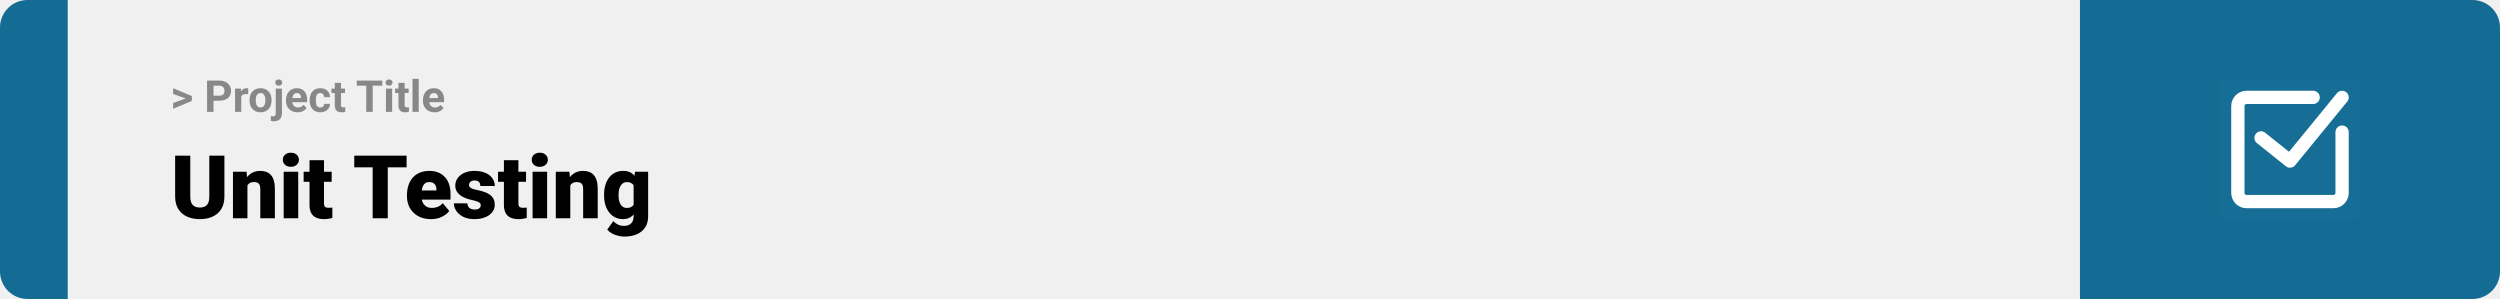
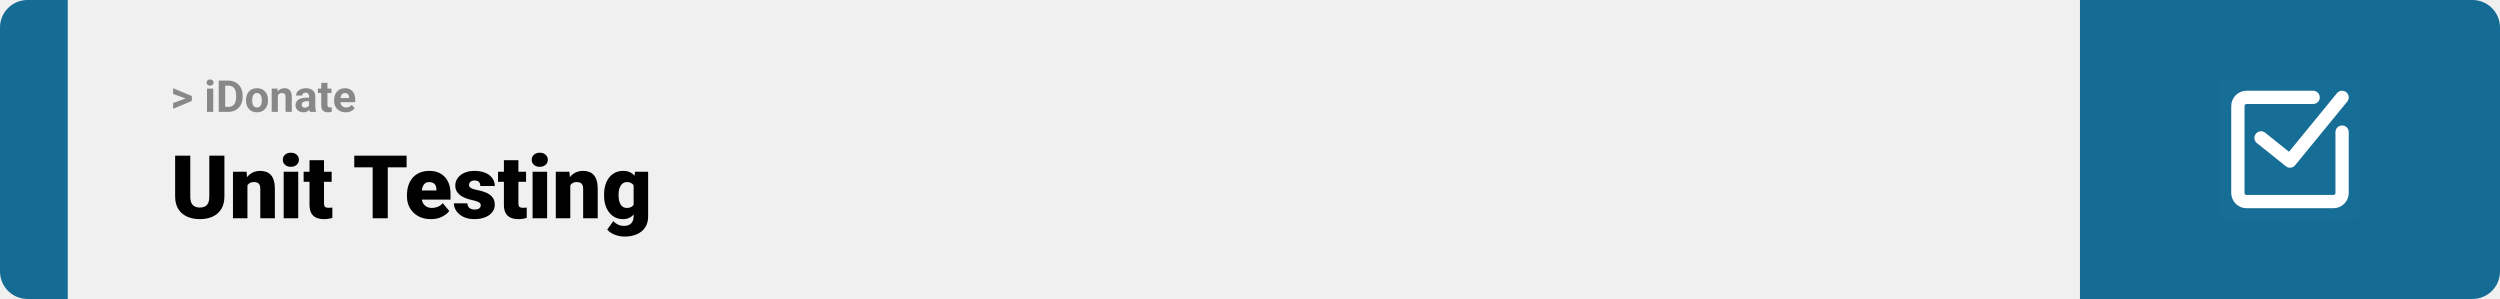
<svg xmlns="http://www.w3.org/2000/svg" width="1363" height="163" viewBox="0 0 1363 163" fill="none">
  <path d="M0 15C0 6.716 6.716 0 15 0H37V163H15C6.716 163 0 156.284 0 148V15Z" fill="#146C94" />
  <rect width="1097" height="163" transform="translate(37)" fill="#F0F0F0" />
-   <path d="M101.906 53.922L94.394 51.238V48.086L104.602 52.375V54.637L101.906 53.922ZM94.394 56.172L101.918 53.43L104.602 52.785V55.035L94.394 59.324V56.172ZM119.543 54.918H115.195V52.176H119.543C120.215 52.176 120.762 52.066 121.184 51.848C121.605 51.621 121.914 51.309 122.109 50.91C122.305 50.512 122.402 50.062 122.402 49.562C122.402 49.055 122.305 48.582 122.109 48.145C121.914 47.707 121.605 47.355 121.184 47.09C120.762 46.824 120.215 46.691 119.543 46.691H116.414V61H112.898V43.938H119.543C120.879 43.938 122.023 44.18 122.977 44.664C123.938 45.141 124.672 45.801 125.18 46.645C125.688 47.488 125.941 48.453 125.941 49.539C125.941 50.641 125.688 51.594 125.18 52.398C124.672 53.203 123.938 53.824 122.977 54.262C122.023 54.699 120.879 54.918 119.543 54.918ZM131.531 51.086V61H128.156V48.32H131.332L131.531 51.086ZM135.352 48.238L135.293 51.367C135.129 51.344 134.93 51.324 134.695 51.309C134.469 51.285 134.262 51.273 134.074 51.273C133.598 51.273 133.184 51.336 132.832 51.461C132.488 51.578 132.199 51.754 131.965 51.988C131.738 52.223 131.566 52.508 131.449 52.844C131.34 53.18 131.277 53.562 131.262 53.992L130.582 53.781C130.582 52.961 130.664 52.207 130.828 51.52C130.992 50.824 131.23 50.219 131.543 49.703C131.863 49.188 132.254 48.789 132.715 48.508C133.176 48.227 133.703 48.086 134.297 48.086C134.484 48.086 134.676 48.102 134.871 48.133C135.066 48.156 135.227 48.191 135.352 48.238ZM136.055 54.789V54.543C136.055 53.613 136.188 52.758 136.453 51.977C136.719 51.188 137.105 50.504 137.613 49.926C138.121 49.348 138.746 48.898 139.488 48.578C140.23 48.25 141.082 48.086 142.043 48.086C143.004 48.086 143.859 48.25 144.609 48.578C145.359 48.898 145.988 49.348 146.496 49.926C147.012 50.504 147.402 51.188 147.668 51.977C147.934 52.758 148.066 53.613 148.066 54.543V54.789C148.066 55.711 147.934 56.566 147.668 57.355C147.402 58.137 147.012 58.82 146.496 59.406C145.988 59.984 145.363 60.434 144.621 60.754C143.879 61.074 143.027 61.234 142.066 61.234C141.105 61.234 140.25 61.074 139.5 60.754C138.758 60.434 138.129 59.984 137.613 59.406C137.105 58.82 136.719 58.137 136.453 57.355C136.188 56.566 136.055 55.711 136.055 54.789ZM139.43 54.543V54.789C139.43 55.32 139.477 55.816 139.57 56.277C139.664 56.738 139.812 57.145 140.016 57.496C140.227 57.84 140.5 58.109 140.836 58.305C141.172 58.5 141.582 58.598 142.066 58.598C142.535 58.598 142.938 58.5 143.273 58.305C143.609 58.109 143.879 57.84 144.082 57.496C144.285 57.145 144.434 56.738 144.527 56.277C144.629 55.816 144.68 55.32 144.68 54.789V54.543C144.68 54.027 144.629 53.543 144.527 53.09C144.434 52.629 144.281 52.223 144.07 51.871C143.867 51.512 143.598 51.23 143.262 51.027C142.926 50.824 142.52 50.723 142.043 50.723C141.566 50.723 141.16 50.824 140.824 51.027C140.496 51.23 140.227 51.512 140.016 51.871C139.812 52.223 139.664 52.629 139.57 53.09C139.477 53.543 139.43 54.027 139.43 54.543ZM150.328 48.32H153.715V61.762C153.715 62.699 153.543 63.492 153.199 64.141C152.855 64.789 152.359 65.281 151.711 65.617C151.062 65.953 150.277 66.121 149.355 66.121C149.066 66.121 148.785 66.106 148.512 66.074C148.23 66.043 147.941 65.992 147.645 65.922L147.656 63.332C147.844 63.363 148.027 63.387 148.207 63.402C148.379 63.426 148.555 63.438 148.734 63.438C149.086 63.438 149.379 63.379 149.613 63.262C149.848 63.145 150.023 62.961 150.141 62.711C150.266 62.469 150.328 62.152 150.328 61.762V48.32ZM150.059 45.016C150.059 44.523 150.23 44.117 150.574 43.797C150.926 43.477 151.387 43.316 151.957 43.316C152.535 43.316 152.996 43.477 153.34 43.797C153.684 44.117 153.855 44.523 153.855 45.016C153.855 45.508 153.684 45.914 153.34 46.234C152.996 46.555 152.535 46.715 151.957 46.715C151.387 46.715 150.926 46.555 150.574 46.234C150.23 45.914 150.059 45.508 150.059 45.016ZM162.234 61.234C161.25 61.234 160.367 61.078 159.586 60.766C158.805 60.445 158.141 60.004 157.594 59.441C157.055 58.879 156.641 58.227 156.352 57.484C156.062 56.734 155.918 55.938 155.918 55.094V54.625C155.918 53.664 156.055 52.785 156.328 51.988C156.602 51.191 156.992 50.5 157.5 49.914C158.016 49.328 158.641 48.879 159.375 48.566C160.109 48.246 160.938 48.086 161.859 48.086C162.758 48.086 163.555 48.234 164.25 48.531C164.945 48.828 165.527 49.25 165.996 49.797C166.473 50.344 166.832 51 167.074 51.766C167.316 52.523 167.438 53.367 167.438 54.297V55.703H157.359V53.453H164.121V53.195C164.121 52.727 164.035 52.309 163.863 51.941C163.699 51.566 163.449 51.27 163.113 51.051C162.777 50.832 162.348 50.723 161.824 50.723C161.379 50.723 160.996 50.82 160.676 51.016C160.355 51.211 160.094 51.484 159.891 51.836C159.695 52.188 159.547 52.602 159.445 53.078C159.352 53.547 159.305 54.062 159.305 54.625V55.094C159.305 55.602 159.375 56.07 159.516 56.5C159.664 56.93 159.871 57.301 160.137 57.613C160.41 57.926 160.738 58.168 161.121 58.34C161.512 58.512 161.953 58.598 162.445 58.598C163.055 58.598 163.621 58.48 164.145 58.246C164.676 58.004 165.133 57.641 165.516 57.156L167.156 58.938C166.891 59.32 166.527 59.688 166.066 60.039C165.613 60.391 165.066 60.68 164.426 60.906C163.785 61.125 163.055 61.234 162.234 61.234ZM174.598 58.598C175.012 58.598 175.379 58.52 175.699 58.363C176.02 58.199 176.27 57.973 176.449 57.684C176.637 57.387 176.734 57.039 176.742 56.641H179.918C179.91 57.531 179.672 58.324 179.203 59.02C178.734 59.707 178.105 60.25 177.316 60.648C176.527 61.039 175.645 61.234 174.668 61.234C173.684 61.234 172.824 61.07 172.09 60.742C171.363 60.414 170.758 59.961 170.273 59.383C169.789 58.797 169.426 58.117 169.184 57.344C168.941 56.562 168.82 55.727 168.82 54.836V54.496C168.82 53.598 168.941 52.762 169.184 51.988C169.426 51.207 169.789 50.527 170.273 49.949C170.758 49.363 171.363 48.906 172.09 48.578C172.816 48.25 173.668 48.086 174.645 48.086C175.684 48.086 176.594 48.285 177.375 48.684C178.164 49.082 178.781 49.652 179.227 50.395C179.68 51.129 179.91 52 179.918 53.008H176.742C176.734 52.586 176.645 52.203 176.473 51.859C176.309 51.516 176.066 51.242 175.746 51.039C175.434 50.828 175.047 50.723 174.586 50.723C174.094 50.723 173.691 50.828 173.379 51.039C173.066 51.242 172.824 51.523 172.652 51.883C172.48 52.234 172.359 52.637 172.289 53.09C172.227 53.535 172.195 54.004 172.195 54.496V54.836C172.195 55.328 172.227 55.801 172.289 56.254C172.352 56.707 172.469 57.109 172.641 57.461C172.82 57.812 173.066 58.09 173.379 58.293C173.691 58.496 174.098 58.598 174.598 58.598ZM188.086 48.32V50.711H180.703V48.32H188.086ZM182.531 45.191H185.906V57.18C185.906 57.547 185.953 57.828 186.047 58.023C186.148 58.219 186.297 58.355 186.492 58.434C186.688 58.504 186.934 58.539 187.23 58.539C187.441 58.539 187.629 58.531 187.793 58.516C187.965 58.492 188.109 58.469 188.227 58.445L188.238 60.93C187.949 61.023 187.637 61.098 187.301 61.152C186.965 61.207 186.594 61.234 186.188 61.234C185.445 61.234 184.797 61.113 184.242 60.871C183.695 60.621 183.273 60.223 182.977 59.676C182.68 59.129 182.531 58.41 182.531 57.52V45.191ZM203.191 43.938V61H199.688V43.938H203.191ZM208.441 43.938V46.691H194.52V43.938H208.441ZM213.797 48.32V61H210.41V48.32H213.797ZM210.199 45.016C210.199 44.523 210.371 44.117 210.715 43.797C211.059 43.477 211.52 43.316 212.098 43.316C212.668 43.316 213.125 43.477 213.469 43.797C213.82 44.117 213.996 44.523 213.996 45.016C213.996 45.508 213.82 45.914 213.469 46.234C213.125 46.555 212.668 46.715 212.098 46.715C211.52 46.715 211.059 46.555 210.715 46.234C210.371 45.914 210.199 45.508 210.199 45.016ZM222.797 48.32V50.711H215.414V48.32H222.797ZM217.242 45.191H220.617V57.18C220.617 57.547 220.664 57.828 220.758 58.023C220.859 58.219 221.008 58.355 221.203 58.434C221.398 58.504 221.645 58.539 221.941 58.539C222.152 58.539 222.34 58.531 222.504 58.516C222.676 58.492 222.82 58.469 222.938 58.445L222.949 60.93C222.66 61.023 222.348 61.098 222.012 61.152C221.676 61.207 221.305 61.234 220.898 61.234C220.156 61.234 219.508 61.113 218.953 60.871C218.406 60.621 217.984 60.223 217.688 59.676C217.391 59.129 217.242 58.41 217.242 57.52V45.191ZM228.281 43V61H224.895V43H228.281ZM236.906 61.234C235.922 61.234 235.039 61.078 234.258 60.766C233.477 60.445 232.812 60.004 232.266 59.441C231.727 58.879 231.312 58.227 231.023 57.484C230.734 56.734 230.59 55.938 230.59 55.094V54.625C230.59 53.664 230.727 52.785 231 51.988C231.273 51.191 231.664 50.5 232.172 49.914C232.688 49.328 233.312 48.879 234.047 48.566C234.781 48.246 235.609 48.086 236.531 48.086C237.43 48.086 238.227 48.234 238.922 48.531C239.617 48.828 240.199 49.25 240.668 49.797C241.145 50.344 241.504 51 241.746 51.766C241.988 52.523 242.109 53.367 242.109 54.297V55.703H232.031V53.453H238.793V53.195C238.793 52.727 238.707 52.309 238.535 51.941C238.371 51.566 238.121 51.27 237.785 51.051C237.449 50.832 237.02 50.723 236.496 50.723C236.051 50.723 235.668 50.82 235.348 51.016C235.027 51.211 234.766 51.484 234.562 51.836C234.367 52.188 234.219 52.602 234.117 53.078C234.023 53.547 233.977 54.062 233.977 54.625V55.094C233.977 55.602 234.047 56.07 234.188 56.5C234.336 56.93 234.543 57.301 234.809 57.613C235.082 57.926 235.41 58.168 235.793 58.34C236.184 58.512 236.625 58.598 237.117 58.598C237.727 58.598 238.293 58.48 238.816 58.246C239.348 58.004 239.805 57.641 240.188 57.156L241.828 58.938C241.562 59.32 241.199 59.688 240.738 60.039C240.285 60.391 239.738 60.68 239.098 60.906C238.457 61.125 237.727 61.234 236.906 61.234Z" fill="#888888" />
+   <path d="M101.906 53.922L94.394 51.238V48.086L104.602 52.375V54.637L101.906 53.922ZM94.394 56.172L101.918 53.43L104.602 52.785V55.035L94.394 59.324V56.172ZM116.25 48.32V61H112.863V48.32H116.25ZM112.652 45.016C112.652 44.523 112.824 44.117 113.168 43.797C113.512 43.477 113.973 43.316 114.551 43.316C115.121 43.316 115.578 43.477 115.922 43.797C116.273 44.117 116.449 44.523 116.449 45.016C116.449 45.508 116.273 45.914 115.922 46.234C115.578 46.555 115.121 46.715 114.551 46.715C113.973 46.715 113.512 46.555 113.168 46.234C112.824 45.914 112.652 45.508 112.652 45.016ZM124.488 61H120.773L120.797 58.258H124.488C125.41 58.258 126.188 58.051 126.82 57.637C127.453 57.215 127.93 56.602 128.25 55.797C128.578 54.992 128.742 54.02 128.742 52.879V52.047C128.742 51.172 128.648 50.402 128.461 49.738C128.281 49.074 128.012 48.516 127.652 48.062C127.293 47.609 126.852 47.27 126.328 47.043C125.805 46.809 125.203 46.691 124.523 46.691H120.703V43.938H124.523C125.664 43.938 126.707 44.133 127.652 44.523C128.605 44.906 129.43 45.457 130.125 46.176C130.82 46.895 131.355 47.754 131.73 48.754C132.113 49.746 132.305 50.852 132.305 52.07V52.879C132.305 54.09 132.113 55.195 131.73 56.195C131.355 57.195 130.82 58.055 130.125 58.773C129.438 59.484 128.613 60.035 127.652 60.426C126.699 60.809 125.645 61 124.488 61ZM122.766 43.938V61H119.25V43.938H122.766ZM134.109 54.789V54.543C134.109 53.613 134.242 52.758 134.508 51.977C134.773 51.188 135.16 50.504 135.668 49.926C136.176 49.348 136.801 48.898 137.543 48.578C138.285 48.25 139.137 48.086 140.098 48.086C141.059 48.086 141.914 48.25 142.664 48.578C143.414 48.898 144.043 49.348 144.551 49.926C145.066 50.504 145.457 51.188 145.723 51.977C145.988 52.758 146.121 53.613 146.121 54.543V54.789C146.121 55.711 145.988 56.566 145.723 57.355C145.457 58.137 145.066 58.82 144.551 59.406C144.043 59.984 143.418 60.434 142.676 60.754C141.934 61.074 141.082 61.234 140.121 61.234C139.16 61.234 138.305 61.074 137.555 60.754C136.812 60.434 136.184 59.984 135.668 59.406C135.16 58.82 134.773 58.137 134.508 57.355C134.242 56.566 134.109 55.711 134.109 54.789ZM137.484 54.543V54.789C137.484 55.32 137.531 55.816 137.625 56.277C137.719 56.738 137.867 57.145 138.07 57.496C138.281 57.84 138.555 58.109 138.891 58.305C139.227 58.5 139.637 58.598 140.121 58.598C140.59 58.598 140.992 58.5 141.328 58.305C141.664 58.109 141.934 57.84 142.137 57.496C142.34 57.145 142.488 56.738 142.582 56.277C142.684 55.816 142.734 55.32 142.734 54.789V54.543C142.734 54.027 142.684 53.543 142.582 53.09C142.488 52.629 142.336 52.223 142.125 51.871C141.922 51.512 141.652 51.23 141.316 51.027C140.98 50.824 140.574 50.723 140.098 50.723C139.621 50.723 139.215 50.824 138.879 51.027C138.551 51.23 138.281 51.512 138.07 51.871C137.867 52.223 137.719 52.629 137.625 53.09C137.531 53.543 137.484 54.027 137.484 54.543ZM151.5 51.027V61H148.125V48.32H151.289L151.5 51.027ZM151.008 54.215H150.094C150.094 53.277 150.215 52.434 150.457 51.684C150.699 50.926 151.039 50.281 151.477 49.75C151.914 49.211 152.434 48.801 153.035 48.52C153.645 48.23 154.324 48.086 155.074 48.086C155.668 48.086 156.211 48.172 156.703 48.344C157.195 48.516 157.617 48.789 157.969 49.164C158.328 49.539 158.602 50.035 158.789 50.652C158.984 51.27 159.082 52.023 159.082 52.914V61H155.684V52.902C155.684 52.34 155.605 51.902 155.449 51.59C155.293 51.277 155.062 51.059 154.758 50.934C154.461 50.801 154.094 50.734 153.656 50.734C153.203 50.734 152.809 50.824 152.473 51.004C152.145 51.184 151.871 51.434 151.652 51.754C151.441 52.066 151.281 52.434 151.172 52.855C151.062 53.277 151.008 53.73 151.008 54.215ZM168.492 58.141V52.492C168.492 52.086 168.426 51.738 168.293 51.449C168.16 51.152 167.953 50.922 167.672 50.758C167.398 50.594 167.043 50.512 166.605 50.512C166.23 50.512 165.906 50.578 165.633 50.711C165.359 50.836 165.148 51.02 165 51.262C164.852 51.496 164.777 51.773 164.777 52.094H161.402C161.402 51.555 161.527 51.043 161.777 50.559C162.027 50.074 162.391 49.648 162.867 49.281C163.344 48.906 163.91 48.613 164.566 48.402C165.23 48.191 165.973 48.086 166.793 48.086C167.777 48.086 168.652 48.25 169.418 48.578C170.184 48.906 170.785 49.398 171.223 50.055C171.668 50.711 171.891 51.531 171.891 52.516V57.941C171.891 58.637 171.934 59.207 172.02 59.652C172.105 60.09 172.23 60.473 172.395 60.801V61H168.984C168.82 60.656 168.695 60.227 168.609 59.711C168.531 59.188 168.492 58.664 168.492 58.141ZM168.938 53.277L168.961 55.188H167.074C166.629 55.188 166.242 55.238 165.914 55.34C165.586 55.441 165.316 55.586 165.105 55.773C164.895 55.953 164.738 56.164 164.637 56.406C164.543 56.648 164.496 56.914 164.496 57.203C164.496 57.492 164.562 57.754 164.695 57.988C164.828 58.215 165.02 58.395 165.27 58.527C165.52 58.652 165.812 58.715 166.148 58.715C166.656 58.715 167.098 58.613 167.473 58.41C167.848 58.207 168.137 57.957 168.34 57.66C168.551 57.363 168.66 57.082 168.668 56.816L169.559 58.246C169.434 58.566 169.262 58.898 169.043 59.242C168.832 59.586 168.562 59.91 168.234 60.215C167.906 60.512 167.512 60.758 167.051 60.953C166.59 61.141 166.043 61.234 165.41 61.234C164.605 61.234 163.875 61.074 163.219 60.754C162.57 60.426 162.055 59.977 161.672 59.406C161.297 58.828 161.109 58.172 161.109 57.438C161.109 56.773 161.234 56.184 161.484 55.668C161.734 55.152 162.102 54.719 162.586 54.367C163.078 54.008 163.691 53.738 164.426 53.559C165.16 53.371 166.012 53.277 166.98 53.277H168.938ZM180.703 48.32V50.711H173.32V48.32H180.703ZM175.148 45.191H178.523V57.18C178.523 57.547 178.57 57.828 178.664 58.023C178.766 58.219 178.914 58.355 179.109 58.434C179.305 58.504 179.551 58.539 179.848 58.539C180.059 58.539 180.246 58.531 180.41 58.516C180.582 58.492 180.727 58.469 180.844 58.445L180.855 60.93C180.566 61.023 180.254 61.098 179.918 61.152C179.582 61.207 179.211 61.234 178.805 61.234C178.062 61.234 177.414 61.113 176.859 60.871C176.312 60.621 175.891 60.223 175.594 59.676C175.297 59.129 175.148 58.41 175.148 57.52V45.191ZM188.461 61.234C187.477 61.234 186.594 61.078 185.812 60.766C185.031 60.445 184.367 60.004 183.82 59.441C183.281 58.879 182.867 58.227 182.578 57.484C182.289 56.734 182.145 55.938 182.145 55.094V54.625C182.145 53.664 182.281 52.785 182.555 51.988C182.828 51.191 183.219 50.5 183.727 49.914C184.242 49.328 184.867 48.879 185.602 48.566C186.336 48.246 187.164 48.086 188.086 48.086C188.984 48.086 189.781 48.234 190.477 48.531C191.172 48.828 191.754 49.25 192.223 49.797C192.699 50.344 193.059 51 193.301 51.766C193.543 52.523 193.664 53.367 193.664 54.297V55.703H183.586V53.453H190.348V53.195C190.348 52.727 190.262 52.309 190.09 51.941C189.926 51.566 189.676 51.27 189.34 51.051C189.004 50.832 188.574 50.723 188.051 50.723C187.605 50.723 187.223 50.82 186.902 51.016C186.582 51.211 186.32 51.484 186.117 51.836C185.922 52.188 185.773 52.602 185.672 53.078C185.578 53.547 185.531 54.062 185.531 54.625V55.094C185.531 55.602 185.602 56.07 185.742 56.5C185.891 56.93 186.098 57.301 186.363 57.613C186.637 57.926 186.965 58.168 187.348 58.34C187.738 58.512 188.18 58.598 188.672 58.598C189.281 58.598 189.848 58.48 190.371 58.246C190.902 58.004 191.359 57.641 191.742 57.156L193.383 58.938C193.117 59.32 192.754 59.688 192.293 60.039C191.84 60.391 191.293 60.68 190.652 60.906C190.012 61.125 189.281 61.234 188.461 61.234Z" fill="#888888" />
  <path d="M114.117 84.875H122.344V107.164C122.344 109.82 121.789 112.07 120.68 113.914C119.57 115.742 118.016 117.125 116.016 118.062C114.016 119 111.664 119.469 108.961 119.469C106.289 119.469 103.938 119 101.906 118.062C99.891 117.125 98.312 115.742 97.172 113.914C96.047 112.07 95.484 109.82 95.484 107.164V84.875H103.734V107.164C103.734 108.57 103.938 109.719 104.344 110.609C104.75 111.484 105.344 112.125 106.125 112.531C106.906 112.938 107.852 113.141 108.961 113.141C110.086 113.141 111.031 112.938 111.797 112.531C112.562 112.125 113.141 111.484 113.531 110.609C113.922 109.719 114.117 108.57 114.117 107.164V84.875ZM134.906 99.055V119H127.008V93.641H134.414L134.906 99.055ZM133.969 105.453L132.117 105.5C132.117 103.562 132.352 101.836 132.82 100.32C133.289 98.789 133.953 97.492 134.812 96.43C135.672 95.367 136.695 94.562 137.883 94.016C139.086 93.453 140.422 93.172 141.891 93.172C143.062 93.172 144.133 93.344 145.102 93.688C146.086 94.031 146.93 94.586 147.633 95.352C148.352 96.117 148.898 97.133 149.273 98.398C149.664 99.648 149.859 101.195 149.859 103.039V119H141.914V103.016C141.914 102 141.773 101.227 141.492 100.695C141.211 100.148 140.805 99.773 140.273 99.57C139.742 99.367 139.094 99.266 138.328 99.266C137.516 99.266 136.828 99.422 136.266 99.734C135.703 100.047 135.25 100.484 134.906 101.047C134.578 101.594 134.336 102.242 134.18 102.992C134.039 103.742 133.969 104.562 133.969 105.453ZM162.586 93.641V119H154.664V93.641H162.586ZM154.195 87.102C154.195 85.977 154.602 85.055 155.414 84.336C156.227 83.617 157.281 83.258 158.578 83.258C159.875 83.258 160.93 83.617 161.742 84.336C162.555 85.055 162.961 85.977 162.961 87.102C162.961 88.227 162.555 89.148 161.742 89.867C160.93 90.586 159.875 90.945 158.578 90.945C157.281 90.945 156.227 90.586 155.414 89.867C154.602 89.148 154.195 88.227 154.195 87.102ZM180.82 93.641V99.125H165.539V93.641H180.82ZM168.75 87.336H176.648V110.727C176.648 111.398 176.727 111.922 176.883 112.297C177.039 112.656 177.305 112.914 177.68 113.07C178.07 113.211 178.586 113.281 179.227 113.281C179.68 113.281 180.055 113.273 180.352 113.258C180.648 113.227 180.93 113.188 181.195 113.141V118.789C180.523 119.008 179.82 119.172 179.086 119.281C178.352 119.406 177.57 119.469 176.742 119.469C175.055 119.469 173.609 119.203 172.406 118.672C171.219 118.141 170.312 117.305 169.688 116.164C169.062 115.023 168.75 113.539 168.75 111.711V87.336ZM211.406 84.875V119H203.18V84.875H211.406ZM221.672 84.875V91.227H193.148V84.875H221.672ZM234.961 119.469C232.898 119.469 231.055 119.148 229.43 118.508C227.805 117.852 226.43 116.953 225.305 115.812C224.195 114.672 223.344 113.359 222.75 111.875C222.172 110.391 221.883 108.82 221.883 107.164V106.273C221.883 104.414 222.141 102.695 222.656 101.117C223.172 99.523 223.938 98.133 224.953 96.945C225.969 95.758 227.242 94.836 228.773 94.18C230.305 93.508 232.086 93.172 234.117 93.172C235.914 93.172 237.523 93.461 238.945 94.039C240.367 94.617 241.57 95.445 242.555 96.523C243.555 97.602 244.312 98.906 244.828 100.438C245.359 101.969 245.625 103.688 245.625 105.594V108.805H224.906V103.859H237.914V103.25C237.93 102.406 237.781 101.688 237.469 101.094C237.172 100.5 236.734 100.047 236.156 99.734C235.578 99.422 234.875 99.266 234.047 99.266C233.188 99.266 232.477 99.453 231.914 99.828C231.367 100.203 230.938 100.719 230.625 101.375C230.328 102.016 230.117 102.758 229.992 103.602C229.867 104.445 229.805 105.336 229.805 106.273V107.164C229.805 108.102 229.93 108.953 230.18 109.719C230.445 110.484 230.82 111.141 231.305 111.688C231.805 112.219 232.398 112.633 233.086 112.93C233.789 113.227 234.586 113.375 235.477 113.375C236.555 113.375 237.617 113.172 238.664 112.766C239.711 112.359 240.609 111.688 241.359 110.75L244.945 115.016C244.43 115.75 243.695 116.461 242.742 117.148C241.805 117.836 240.68 118.398 239.367 118.836C238.055 119.258 236.586 119.469 234.961 119.469ZM262.125 111.875C262.125 111.438 261.977 111.062 261.68 110.75C261.398 110.422 260.898 110.125 260.18 109.859C259.461 109.578 258.453 109.297 257.156 109.016C255.922 108.75 254.758 108.398 253.664 107.961C252.586 107.523 251.641 106.992 250.828 106.367C250.016 105.742 249.375 105 248.906 104.141C248.453 103.281 248.227 102.297 248.227 101.188C248.227 100.109 248.453 99.094 248.906 98.141C249.375 97.172 250.055 96.32 250.945 95.586C251.852 94.836 252.953 94.25 254.25 93.828C255.547 93.391 257.023 93.172 258.68 93.172C260.961 93.172 262.93 93.523 264.586 94.227C266.242 94.914 267.516 95.883 268.406 97.133C269.312 98.367 269.766 99.797 269.766 101.422H261.867C261.867 100.781 261.758 100.234 261.539 99.781C261.336 99.328 261 98.984 260.531 98.75C260.062 98.5 259.438 98.375 258.656 98.375C258.109 98.375 257.609 98.477 257.156 98.68C256.719 98.883 256.367 99.164 256.102 99.523C255.836 99.883 255.703 100.305 255.703 100.789C255.703 101.133 255.781 101.445 255.938 101.727C256.109 101.992 256.367 102.242 256.711 102.477C257.055 102.695 257.492 102.898 258.023 103.086C258.555 103.258 259.195 103.414 259.945 103.555C261.648 103.867 263.242 104.312 264.727 104.891C266.211 105.469 267.414 106.289 268.336 107.352C269.273 108.414 269.742 109.844 269.742 111.641C269.742 112.766 269.484 113.805 268.969 114.758C268.453 115.695 267.711 116.523 266.742 117.242C265.773 117.945 264.609 118.492 263.25 118.883C261.891 119.273 260.359 119.469 258.656 119.469C256.234 119.469 254.188 119.039 252.516 118.18C250.844 117.305 249.578 116.211 248.719 114.898C247.875 113.57 247.453 112.227 247.453 110.867H254.812C254.844 111.648 255.031 112.289 255.375 112.789C255.734 113.289 256.211 113.656 256.805 113.891C257.398 114.125 258.086 114.242 258.867 114.242C259.586 114.242 260.18 114.141 260.648 113.938C261.133 113.734 261.5 113.461 261.75 113.117C262 112.758 262.125 112.344 262.125 111.875ZM286.805 93.641V99.125H271.523V93.641H286.805ZM274.734 87.336H282.633V110.727C282.633 111.398 282.711 111.922 282.867 112.297C283.023 112.656 283.289 112.914 283.664 113.07C284.055 113.211 284.57 113.281 285.211 113.281C285.664 113.281 286.039 113.273 286.336 113.258C286.633 113.227 286.914 113.188 287.18 113.141V118.789C286.508 119.008 285.805 119.172 285.07 119.281C284.336 119.406 283.555 119.469 282.727 119.469C281.039 119.469 279.594 119.203 278.391 118.672C277.203 118.141 276.297 117.305 275.672 116.164C275.047 115.023 274.734 113.539 274.734 111.711V87.336ZM298.289 93.641V119H290.367V93.641H298.289ZM289.898 87.102C289.898 85.977 290.305 85.055 291.117 84.336C291.93 83.617 292.984 83.258 294.281 83.258C295.578 83.258 296.633 83.617 297.445 84.336C298.258 85.055 298.664 85.977 298.664 87.102C298.664 88.227 298.258 89.148 297.445 89.867C296.633 90.586 295.578 90.945 294.281 90.945C292.984 90.945 291.93 90.586 291.117 89.867C290.305 89.148 289.898 88.227 289.898 87.102ZM310.922 99.055V119H303.023V93.641H310.43L310.922 99.055ZM309.984 105.453L308.133 105.5C308.133 103.562 308.367 101.836 308.836 100.32C309.305 98.789 309.969 97.492 310.828 96.43C311.688 95.367 312.711 94.562 313.898 94.016C315.102 93.453 316.438 93.172 317.906 93.172C319.078 93.172 320.148 93.344 321.117 93.688C322.102 94.031 322.945 94.586 323.648 95.352C324.367 96.117 324.914 97.133 325.289 98.398C325.68 99.648 325.875 101.195 325.875 103.039V119H317.93V103.016C317.93 102 317.789 101.227 317.508 100.695C317.227 100.148 316.82 99.773 316.289 99.57C315.758 99.367 315.109 99.266 314.344 99.266C313.531 99.266 312.844 99.422 312.281 99.734C311.719 100.047 311.266 100.484 310.922 101.047C310.594 101.594 310.352 102.242 310.195 102.992C310.055 103.742 309.984 104.562 309.984 105.453ZM346.195 93.641H353.367V118.016C353.367 120.359 352.828 122.344 351.75 123.969C350.672 125.609 349.164 126.852 347.227 127.695C345.305 128.555 343.055 128.984 340.477 128.984C339.336 128.984 338.172 128.836 336.984 128.539C335.797 128.258 334.688 127.836 333.656 127.273C332.625 126.711 331.758 126.016 331.055 125.188L334.359 120.547C335 121.266 335.805 121.875 336.773 122.375C337.742 122.891 338.883 123.148 340.195 123.148C341.336 123.148 342.289 122.945 343.055 122.539C343.836 122.133 344.43 121.539 344.836 120.758C345.242 119.992 345.445 119.062 345.445 117.969V99.641L346.195 93.641ZM329.344 106.625V106.133C329.344 104.211 329.578 102.461 330.047 100.883C330.531 99.289 331.219 97.922 332.109 96.781C333.016 95.625 334.109 94.734 335.391 94.109C336.672 93.484 338.117 93.172 339.727 93.172C341.461 93.172 342.883 93.508 343.992 94.18C345.117 94.836 346.016 95.758 346.688 96.945C347.375 98.133 347.906 99.523 348.281 101.117C348.672 102.695 349 104.398 349.266 106.227V106.812C349 108.531 348.633 110.156 348.164 111.688C347.711 113.203 347.117 114.547 346.383 115.719C345.648 116.891 344.727 117.812 343.617 118.484C342.523 119.141 341.211 119.469 339.68 119.469C338.086 119.469 336.648 119.148 335.367 118.508C334.102 117.867 333.016 116.969 332.109 115.812C331.219 114.656 330.531 113.297 330.047 111.734C329.578 110.172 329.344 108.469 329.344 106.625ZM337.242 106.133V106.625C337.242 107.578 337.328 108.461 337.5 109.273C337.688 110.086 337.969 110.805 338.344 111.43C338.719 112.039 339.18 112.516 339.727 112.859C340.289 113.203 340.945 113.375 341.695 113.375C342.836 113.375 343.758 113.133 344.461 112.648C345.164 112.164 345.672 111.477 345.984 110.586C346.297 109.695 346.43 108.648 346.383 107.445V105.594C346.414 104.562 346.344 103.656 346.172 102.875C346 102.078 345.727 101.414 345.352 100.883C344.992 100.352 344.508 99.953 343.898 99.688C343.305 99.406 342.586 99.266 341.742 99.266C341.008 99.266 340.359 99.438 339.797 99.781C339.234 100.125 338.766 100.609 338.391 101.234C338.016 101.844 337.727 102.57 337.523 103.414C337.336 104.242 337.242 105.148 337.242 106.133Z" fill="black" />
  <path d="M1134 0H1348C1356.28 0 1363 6.716 1363 15V148C1363 156.284 1356.28 163 1348 163H1134V0Z" fill="#146C94" />
  <path d="M1210.62 43.625H1286.38V119.375H1210.62V43.625Z" fill="white" fill-opacity="0.01" />
  <path d="M1276.91 72.031V105.172C1276.91 107.787 1274.79 109.906 1272.17 109.906H1224.83C1222.21 109.906 1220.09 107.787 1220.09 105.172V57.828C1220.09 55.213 1222.21 53.094 1224.83 53.094H1261.12" stroke="white" stroke-width="7.24" stroke-linecap="round" stroke-linejoin="round" />
  <path d="M1232.72 75.188L1248.5 87.812L1276.91 53.094" stroke="white" stroke-width="7.24" stroke-linecap="round" stroke-linejoin="round" />
</svg>
